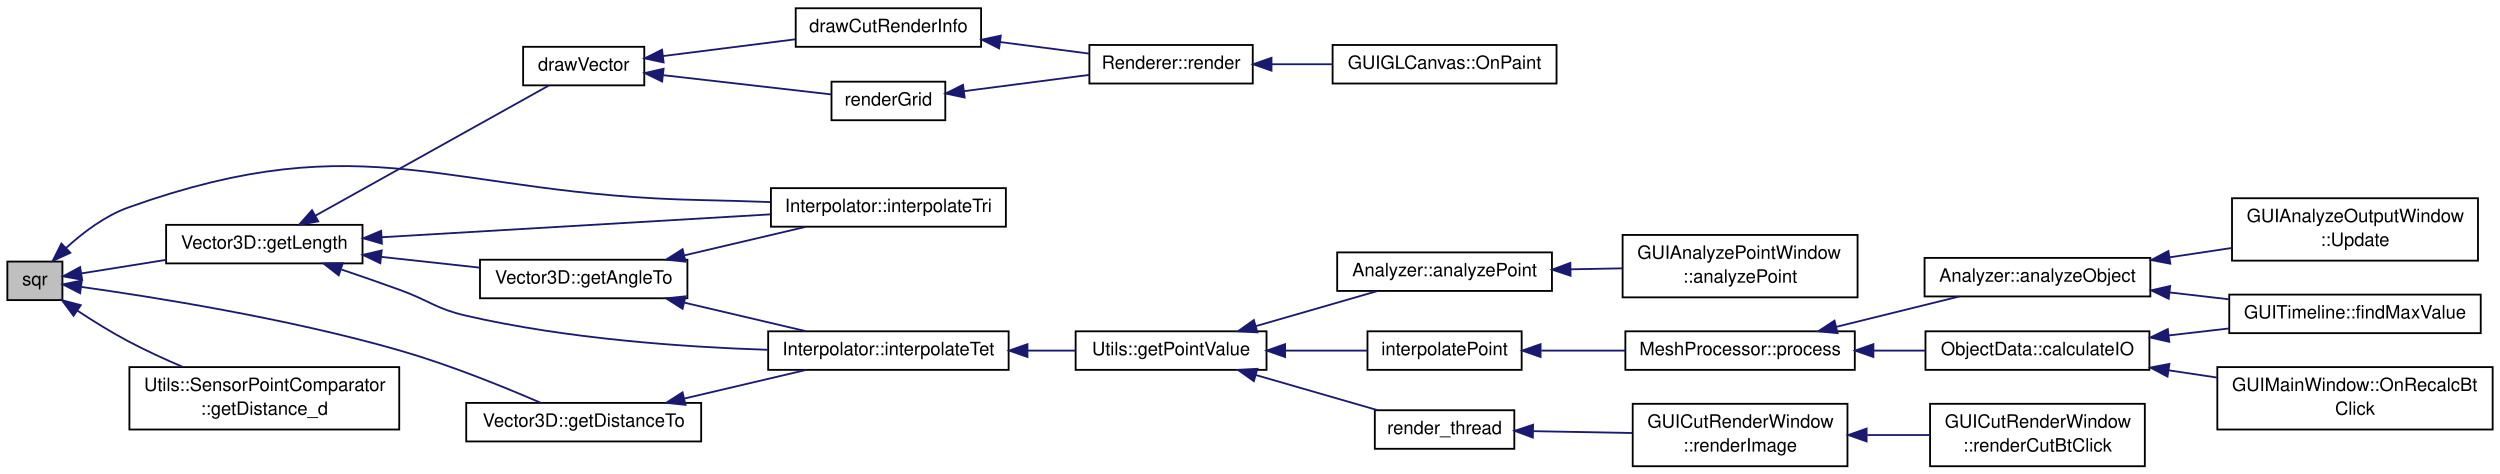
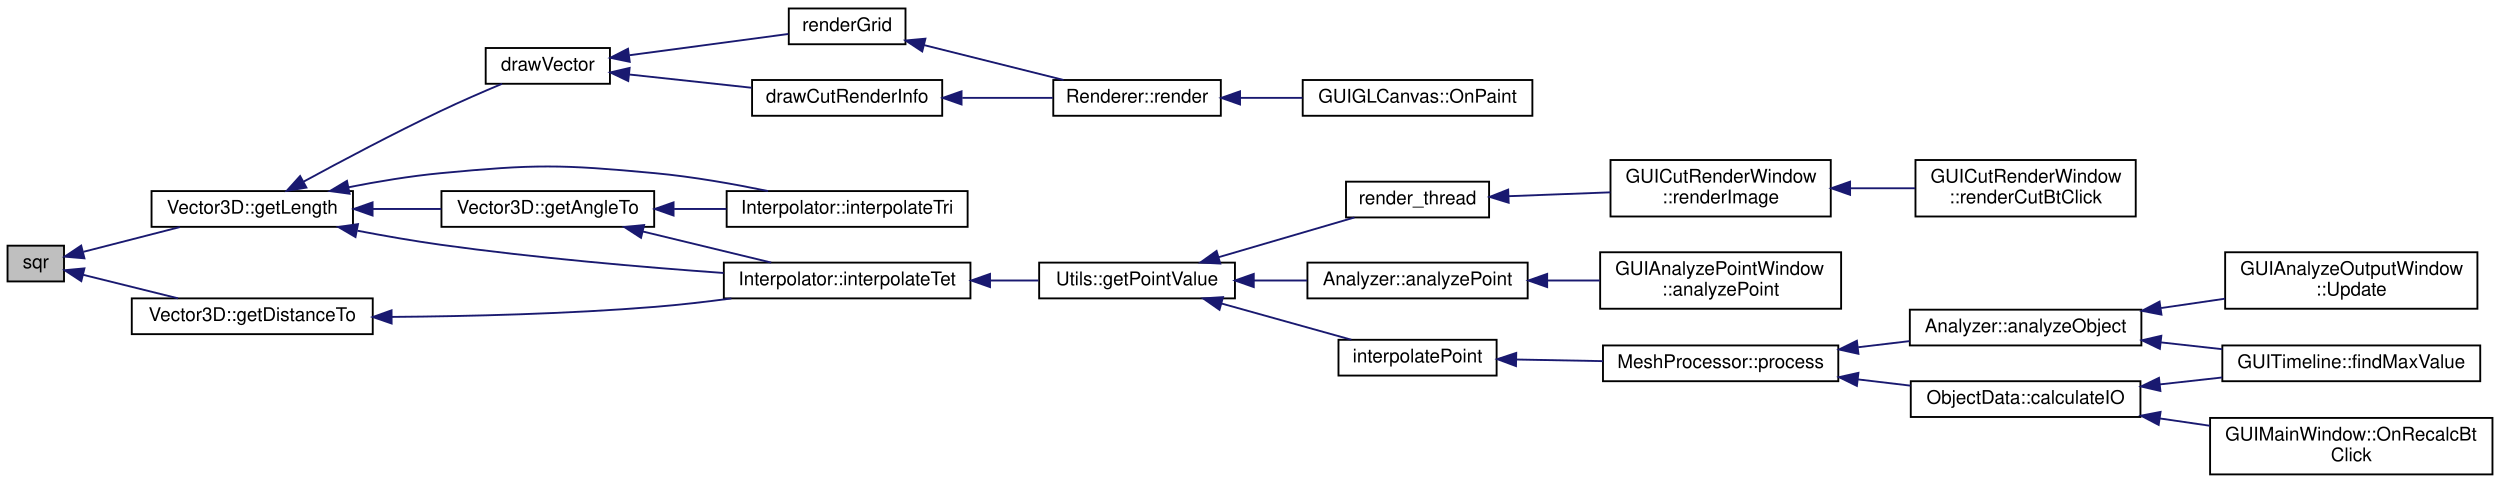
- <svg xmlns="http://www.w3.org/2000/svg" xmlns:xlink="http://www.w3.org/1999/xlink" width="1362pt" height="258pt" viewBox="0.00 0.00 1362.00 258.00">
-   <g id="graph1" class="graph" transform="scale(1 1) rotate(0) translate(4 254)">
+ <svg xmlns="http://www.w3.org/2000/svg" xmlns:xlink="http://www.w3.org/1999/xlink" width="1328pt" height="256pt" viewBox="0.00 0.00 1328.00 256.00">
+   <g id="graph0" class="graph" transform="scale(1 1) rotate(0) translate(4 252)">
    <g id="node1" class="node">
-       <polygon fill="#bfbfbf" stroke="black" points="0,-90.5 0,-111.5 30,-111.5 30,-90.5 0,-90.5" />
-       <text text-anchor="middle" x="15" y="-98.5" font-family="Helvetica,sans-Serif" font-size="10.00">sqr</text>
+       <polygon fill="#bfbfbf" stroke="black" points="0,-102.5 0,-121.5 30,-121.5 30,-102.5 0,-102.5" />
+       <text text-anchor="middle" x="15" y="-109.5" font-family="Helvetica,sans-Serif" font-size="10.00">sqr</text>
+     </g>
+     <g id="node2" class="node">
+       <g id="a_node2">
+         <a xlink:href="classVector3D.xhtml#a2e3aa1d244483abcb1a8e48e47e79512" target="_top" xlink:title="Gibt die Länge des Vektors zurück. ">
+           <polygon fill="none" stroke="black" points="76.5,-131.5 76.5,-150.5 183.5,-150.5 183.5,-131.5 76.5,-131.5" />
+           <text text-anchor="middle" x="130" y="-138.5" font-family="Helvetica,sans-Serif" font-size="10.00">Vector3D::getLength</text>
+         </a>
+       </g>
+     </g>
+     <g id="edge1" class="edge">
+       <path fill="none" stroke="midnightblue" d="M40.289,-118.233C55.224,-122.066 74.669,-127.057 91.547,-131.388" />
+       <polygon fill="midnightblue" stroke="midnightblue" points="40.868,-114.769 30.311,-115.673 39.128,-121.549 40.868,-114.769" />
+     </g>
+     <g id="node24" class="node">
+       <g id="a_node24">
+         <a xlink:href="classVector3D.xhtml#a42deb992ec2f44abfb5824ea4917135c" target="_top" xlink:title="Gibt den Abstand zu einem anderen Vektor zurück. ">
+           <polygon fill="none" stroke="black" points="66,-74.5 66,-93.5 194,-93.5 194,-74.5 66,-74.5" />
+           <text text-anchor="middle" x="130" y="-81.5" font-family="Helvetica,sans-Serif" font-size="10.00">Vector3D::getDistanceTo</text>
+         </a>
+       </g>
+     </g>
+     <g id="edge27" class="edge">
+       <path fill="none" stroke="midnightblue" d="M40.12,-106.023C54.791,-102.388 73.858,-97.663 90.568,-93.523" />
+       <polygon fill="midnightblue" stroke="midnightblue" points="39.176,-102.651 30.311,-108.454 40.86,-109.446 39.176,-102.651" />
    </g>
    <g id="node3" class="node">
-       <a xlink:href="classVector3D.xhtml#a2e3aa1d244483abcb1a8e48e47e79512" target="_top" xlink:title="Gibt die Länge des Vektors zurück. ">
-         <polygon fill="none" stroke="black" points="86.5,-110.5 86.5,-131.5 193.5,-131.5 193.5,-110.5 86.5,-110.5" />
-         <text text-anchor="middle" x="140" y="-118.5" font-family="Helvetica,sans-Serif" font-size="10.00">Vector3D::getLength</text>
-       </a>
+       <g id="a_node3">
+         <a xlink:href="Renderer_8cpp.xhtml#a4225af4db7b633515f133a4f40c72b33" target="_top" xlink:title="Zeichnet einen Vektor als Pfeil. ">
+           <polygon fill="none" stroke="black" points="254,-207.5 254,-226.5 320,-226.5 320,-207.5 254,-207.5" />
+           <text text-anchor="middle" x="287" y="-214.5" font-family="Helvetica,sans-Serif" font-size="10.00">drawVector</text>
+         </a>
+       </g>
    </g>
    <g id="edge2" class="edge">
-       <path fill="none" stroke="midnightblue" d="M40.52,-105.083C53.727,-107.196 70.374,-109.86 86.252,-112.4" />
-       <polygon fill="midnightblue" stroke="midnightblue" points="40.755,-101.576 30.328,-103.452 39.649,-108.488 40.755,-101.576" />
+       <path fill="none" stroke="midnightblue" d="M157.329,-155.554C177.114,-166.312 204.993,-181.097 230,-193 240.601,-198.046 252.537,-203.229 262.658,-207.48" />
+       <polygon fill="midnightblue" stroke="midnightblue" points="158.768,-152.352 148.315,-150.626 155.411,-158.494 158.768,-152.352" />
+     </g>
+     <g id="node8" class="node">
+       <g id="a_node8">
+         <a xlink:href="classVector3D.xhtml#a4bf1dcea68296f2f38f3574242933153" target="_top" xlink:title="Gibt den Winkel zu einem anderen Vektor in RAD zurück. ">
+           <polygon fill="none" stroke="black" points="230.5,-131.5 230.5,-150.5 343.5,-150.5 343.5,-131.5 230.5,-131.5" />
+           <text text-anchor="middle" x="287" y="-138.5" font-family="Helvetica,sans-Serif" font-size="10.00">Vector3D::getAngleTo</text>
+         </a>
+       </g>
+     </g>
+     <g id="edge8" class="edge">
+       <path fill="none" stroke="midnightblue" d="M193.92,-141C206.008,-141 218.586,-141 230.422,-141" />
+       <polygon fill="midnightblue" stroke="midnightblue" points="193.909,-137.5 183.909,-141 193.909,-144.5 193.909,-137.5" />
+     </g>
+     <g id="node9" class="node">
+       <g id="a_node9">
+         <a xlink:href="classInterpolator.xhtml#ad59ac6ed3822e08a67ac7d1ee88a5bd2" target="_top" xlink:title="Ermittelt den Wert für einen beliebigen Punkt in einer Ebene. ">
+           <polygon fill="none" stroke="black" points="382,-131.5 382,-150.5 510,-150.5 510,-131.5 382,-131.5" />
+           <text text-anchor="middle" x="446" y="-138.5" font-family="Helvetica,sans-Serif" font-size="10.00">Interpolator::interpolateTri</text>
+         </a>
+       </g>
+     </g>
+     <g id="edge25" class="edge">
+       <path fill="none" stroke="midnightblue" d="M181.161,-152.538C196.724,-155.601 213.993,-158.478 230,-160 280.439,-164.796 293.552,-164.704 344,-160 363.897,-158.145 385.716,-154.276 403.967,-150.511" />
+       <polygon fill="midnightblue" stroke="midnightblue" points="181.708,-149.078 171.211,-150.511 180.31,-155.937 181.708,-149.078" />
+     </g>
+     <g id="node10" class="node">
+       <g id="a_node10">
+         <a xlink:href="classInterpolator.xhtml#a30e714ca6dff9b5745d029f95af1420a" target="_top" xlink:title="Ermittelt den Wert für einen beliebigen Punkt im Raum. ">
+           <polygon fill="none" stroke="black" points="380.5,-93.5 380.5,-112.5 511.5,-112.5 511.5,-93.5 380.5,-93.5" />
+           <text text-anchor="middle" x="446" y="-100.5" font-family="Helvetica,sans-Serif" font-size="10.00">Interpolator::interpolateTet</text>
+         </a>
+       </g>
+     </g>
+     <g id="edge26" class="edge">
+       <path fill="none" stroke="midnightblue" d="M185.879,-129.44C200.193,-126.707 215.634,-124.008 230,-122 280.286,-114.971 337.572,-110.06 380.361,-106.994" />
+       <polygon fill="midnightblue" stroke="midnightblue" points="184.833,-126.078 175.687,-131.426 186.172,-132.949 184.833,-126.078" />
+     </g>
+     <g id="node4" class="node">
+       <g id="a_node4">
+         <a xlink:href="Renderer_8cpp.xhtml#ac35d259852428046b123c635864e2197" target="_top" xlink:title="Zeichnet markante Linien zum leichteren Erfassen des Koordinatensystems. ">
+           <polygon fill="none" stroke="black" points="415,-228.5 415,-247.5 477,-247.5 477,-228.5 415,-228.5" />
+           <text text-anchor="middle" x="446" y="-235.5" font-family="Helvetica,sans-Serif" font-size="10.00">renderGrid</text>
+         </a>
+       </g>
+     </g>
+     <g id="edge3" class="edge">
+       <path fill="none" stroke="midnightblue" d="M330.351,-222.665C357.011,-226.231 390.788,-230.749 414.757,-233.955" />
+       <polygon fill="midnightblue" stroke="midnightblue" points="330.526,-219.157 320.15,-221.3 329.598,-226.095 330.526,-219.157" />
+     </g>
+     <g id="node7" class="node">
+       <g id="a_node7">
+         <a xlink:href="Renderer_8cpp.xhtml#a608a02845726b8844beac12e5154c500" target="_top" xlink:title="Visualisiert Informationen über eine 2D-Temperaturverteilung. ">
+           <polygon fill="none" stroke="black" points="395.5,-190.5 395.5,-209.5 496.5,-209.5 496.5,-190.5 395.5,-190.5" />
+           <text text-anchor="middle" x="446" y="-197.5" font-family="Helvetica,sans-Serif" font-size="10.00">drawCutRenderInfo</text>
+         </a>
+       </g>
+     </g>
+     <g id="edge6" class="edge">
+       <path fill="none" stroke="midnightblue" d="M330.223,-212.428C350.263,-210.258 374.346,-207.65 395.266,-205.385" />
+       <polygon fill="midnightblue" stroke="midnightblue" points="329.715,-208.963 320.15,-213.519 330.469,-215.922 329.715,-208.963" />
+     </g>
+     <g id="node5" class="node">
+       <g id="a_node5">
+         <a xlink:href="classRenderer.xhtml#af7e5f8f68742f198e315fb4683a605a4" target="_top" xlink:title="Zeichnet das Objekt (Attribut object). ">
+           <polygon fill="none" stroke="black" points="555.5,-190.5 555.5,-209.5 644.5,-209.5 644.5,-190.5 555.5,-190.5" />
+           <text text-anchor="middle" x="600" y="-197.5" font-family="Helvetica,sans-Serif" font-size="10.00">Renderer::render</text>
+         </a>
+       </g>
+     </g>
+     <g id="edge4" class="edge">
+       <path fill="none" stroke="midnightblue" d="M486.784,-228.054C509.688,-222.328 538.32,-215.17 560.929,-209.518" />
+       <polygon fill="midnightblue" stroke="midnightblue" points="485.883,-224.671 477.03,-230.492 487.581,-231.462 485.883,-224.671" />
+     </g>
+     <g id="node6" class="node">
+       <g id="a_node6">
+         <a xlink:href="classGUIGLCanvas.xhtml#a83f52d08591920a339150c2f45069c8f" target="_top" xlink:title="Event-Tabellendeklaration für wxWidgets. ">
+           <polygon fill="none" stroke="black" points="688,-190.5 688,-209.5 810,-209.5 810,-190.5 688,-190.5" />
+           <text text-anchor="middle" x="749" y="-197.5" font-family="Helvetica,sans-Serif" font-size="10.00">GUIGLCanvas::OnPaint</text>
+         </a>
+       </g>
+     </g>
+     <g id="edge5" class="edge">
+       <path fill="none" stroke="midnightblue" d="M654.798,-200C665.552,-200 676.913,-200 687.865,-200" />
+       <polygon fill="midnightblue" stroke="midnightblue" points="654.707,-196.5 644.707,-200 654.707,-203.5 654.707,-196.5" />
+     </g>
+     <g id="edge7" class="edge">
+       <path fill="none" stroke="midnightblue" d="M507.151,-200C523.214,-200 540.264,-200 555.258,-200" />
+       <polygon fill="midnightblue" stroke="midnightblue" points="506.771,-196.5 496.77,-200 506.77,-203.5 506.771,-196.5" />
+     </g>
+     <g id="edge9" class="edge">
+       <path fill="none" stroke="midnightblue" d="M354.072,-141C363.288,-141 372.739,-141 381.898,-141" />
+       <polygon fill="midnightblue" stroke="midnightblue" points="353.794,-137.5 343.794,-141 353.794,-144.5 353.794,-137.5" />
+     </g>
+     <g id="edge10" class="edge">
+       <path fill="none" stroke="midnightblue" d="M337.447,-129.032C359.448,-123.707 384.994,-117.524 405.667,-112.52" />
+       <polygon fill="midnightblue" stroke="midnightblue" points="336.514,-125.657 327.618,-131.411 338.16,-132.46 336.514,-125.657" />
+     </g>
+     <g id="node11" class="node">
+       <g id="a_node11">
+         <a xlink:href="namespaceUtils.xhtml#a6a0ae18a42e2d206bc1b43da27820fe2" target="_top" xlink:title="Gibt den inter/extrapolierten Wert eines Punktes zurück. ">
+           <polygon fill="none" stroke="black" points="548,-93.5 548,-112.5 652,-112.5 652,-93.5 548,-93.5" />
+           <text text-anchor="middle" x="600" y="-100.5" font-family="Helvetica,sans-Serif" font-size="10.00">Utils::getPointValue</text>
+         </a>
+       </g>
+     </g>
+     <g id="edge11" class="edge">
+       <path fill="none" stroke="midnightblue" d="M522.04,-103C530.706,-103 539.388,-103 547.636,-103" />
+       <polygon fill="midnightblue" stroke="midnightblue" points="521.903,-99.5 511.903,-103 521.903,-106.5 521.903,-99.5" />
+     </g>
+     <g id="node12" class="node">
+       <g id="a_node12">
+         <a xlink:href="GUICutRenderWindow_8cpp.xhtml#aeaaae4c8452680389d221d0e60a6fc33" target="_top" xlink:title="Funktion zum verteilten berechnen der 2D-Temperaturverteilung. ">
+           <polygon fill="none" stroke="black" points="711,-136.5 711,-155.5 787,-155.5 787,-136.5 711,-136.5" />
+           <text text-anchor="middle" x="749" y="-143.5" font-family="Helvetica,sans-Serif" font-size="10.00">render_thread</text>
+         </a>
+       </g>
+     </g>
+     <g id="edge12" class="edge">
+       <path fill="none" stroke="midnightblue" d="M643.445,-115.416C666.383,-122.126 694.266,-130.282 715.467,-136.484" />
+       <polygon fill="midnightblue" stroke="midnightblue" points="644.205,-111.991 633.624,-112.543 642.239,-118.71 644.205,-111.991" />
+     </g>
+     <g id="node15" class="node">
+       <g id="a_node15">
+         <a xlink:href="classAnalyzer.xhtml#a8f73ee0aa71ae395a74b43dc76b35458" target="_top" xlink:title="Ermittelt Daten für einen Punkt am aktuell ausgewählten Zeitpunkt. ">
+           <polygon fill="none" stroke="black" points="690.5,-93.5 690.5,-112.5 807.5,-112.5 807.5,-93.5 690.5,-93.5" />
+           <text text-anchor="middle" x="749" y="-100.5" font-family="Helvetica,sans-Serif" font-size="10.00">Analyzer::analyzePoint</text>
+         </a>
+       </g>
+     </g>
+     <g id="edge15" class="edge">
+       <path fill="none" stroke="midnightblue" d="M662.016,-103C671.373,-103 681.009,-103 690.291,-103" />
+       <polygon fill="midnightblue" stroke="midnightblue" points="662.001,-99.5 652.001,-103 662.001,-106.5 662.001,-99.5" />
+     </g>
+     <g id="node17" class="node">
+       <g id="a_node17">
+         <a xlink:href="MeshProcessor_8cpp.xhtml#ad2670c4e8381f9a0a89c65f5559ed421" target="_top" xlink:title="interpolatePoint">
+           <polygon fill="none" stroke="black" points="707,-52.5 707,-71.5 791,-71.5 791,-52.5 707,-52.5" />
+           <text text-anchor="middle" x="749" y="-59.5" font-family="Helvetica,sans-Serif" font-size="10.00">interpolatePoint</text>
+         </a>
+       </g>
+     </g>
+     <g id="edge17" class="edge">
+       <path fill="none" stroke="midnightblue" d="M644.896,-90.757C666.962,-84.602 693.303,-77.256 713.836,-71.529" />
+       <polygon fill="midnightblue" stroke="midnightblue" points="643.786,-87.433 635.094,-93.491 645.667,-94.175 643.786,-87.433" />
+     </g>
+     <g id="node13" class="node">
+       <g id="a_node13">
+         <a xlink:href="classGUICutRenderWindow.xhtml#a9eedb7088ad31f4680a77ed3a06fa60c" target="_top" xlink:title="Berechnet die 2D-Temperaturverteilung als Grafik. ">
+           <polygon fill="none" stroke="black" points="851.5,-137 851.5,-167 968.5,-167 968.5,-137 851.5,-137" />
+           <text text-anchor="start" x="859.5" y="-155" font-family="Helvetica,sans-Serif" font-size="10.00">GUICutRenderWindow</text>
+           <text text-anchor="middle" x="910" y="-144" font-family="Helvetica,sans-Serif" font-size="10.00">::renderImage</text>
+         </a>
+       </g>
+     </g>
+     <g id="edge13" class="edge">
+       <path fill="none" stroke="midnightblue" d="M797.493,-147.792C814.439,-148.432 833.713,-149.159 851.415,-149.827" />
+       <polygon fill="midnightblue" stroke="midnightblue" points="797.403,-144.286 787.278,-147.407 797.139,-151.281 797.403,-144.286" />
+     </g>
+     <g id="node14" class="node">
+       <g id="a_node14">
+         <a xlink:href="classGUICutRenderWindow.xhtml#a7cd1bfbec53756a1cbbe1616b4d46c7a" target="_top" xlink:title="Behandelt das Drücken des Buttons zur Berechnung der zweidimensionalen Temperaturverteilung. ">
+           <polygon fill="none" stroke="black" points="1013.5,-137 1013.5,-167 1130.5,-167 1130.5,-137 1013.5,-137" />
+           <text text-anchor="start" x="1021.5" y="-155" font-family="Helvetica,sans-Serif" font-size="10.00">GUICutRenderWindow</text>
+           <text text-anchor="middle" x="1072" y="-144" font-family="Helvetica,sans-Serif" font-size="10.00">::renderCutBtClick</text>
+         </a>
+       </g>
+     </g>
+     <g id="edge14" class="edge">
+       <path fill="none" stroke="midnightblue" d="M979.107,-152C990.5,-152 1002.22,-152 1013.32,-152" />
+       <polygon fill="midnightblue" stroke="midnightblue" points="978.764,-148.5 968.764,-152 978.764,-155.5 978.764,-148.5" />
+     </g>
+     <g id="node16" class="node">
+       <g id="a_node16">
+         <a xlink:href="classGUIAnalyzePointWindow.xhtml#aa84ea9958e8b41423f01316d01ba5151" target="_top" xlink:title="Event-Tabellendeklaration für wxWidgets. ">
+           <polygon fill="none" stroke="black" points="846,-88 846,-118 974,-118 974,-88 846,-88" />
+           <text text-anchor="start" x="854" y="-106" font-family="Helvetica,sans-Serif" font-size="10.00">GUIAnalyzePointWindow</text>
+           <text text-anchor="middle" x="910" y="-95" font-family="Helvetica,sans-Serif" font-size="10.00">::analyzePoint</text>
+         </a>
+       </g>
+     </g>
+     <g id="edge16" class="edge">
+       <path fill="none" stroke="midnightblue" d="M818.119,-103C827.314,-103 836.717,-103 845.821,-103" />
+       <polygon fill="midnightblue" stroke="midnightblue" points="817.852,-99.5 807.852,-103 817.852,-106.5 817.852,-99.5" />
    </g>
    <g id="node18" class="node">
-       <a xlink:href="classInterpolator.xhtml#ad59ac6ed3822e08a67ac7d1ee88a5bd2" target="_top" xlink:title="Ermittelt den Wert für einen beliebigen Punkt in einer Ebene. ">
-         <polygon fill="none" stroke="black" points="416,-130.5 416,-151.5 544,-151.5 544,-130.5 416,-130.5" />
-         <text text-anchor="middle" x="480" y="-138.5" font-family="Helvetica,sans-Serif" font-size="10.00">Interpolator::interpolateTri</text>
-       </a>
-     </g>
-     <g id="edge58" class="edge">
-       <path fill="none" stroke="midnightblue" d="M31.972,-118.886C41.153,-127.281 53.216,-136.429 66,-141 196.58,-187.694 239.349,-147.718 378,-145 390.226,-144.76 403.271,-144.359 415.806,-143.901" />
-       <polygon fill="midnightblue" stroke="midnightblue" points="34.316,-116.284 24.7,-111.837 29.444,-121.31 34.316,-116.284" />
-     </g>
-     <g id="node51" class="node">
-       <a xlink:href="classVector3D.xhtml#a42deb992ec2f44abfb5824ea4917135c" target="_top" xlink:title="Gibt den Abstand zu einem anderen Vektor zurück. ">
-         <polygon fill="none" stroke="black" points="250,-13.5 250,-34.5 378,-34.5 378,-13.5 250,-13.5" />
-         <text text-anchor="middle" x="314" y="-21.5" font-family="Helvetica,sans-Serif" font-size="10.00">Vector3D::getDistanceTo</text>
-       </a>
-     </g>
-     <g id="edge54" class="edge">
-       <path fill="none" stroke="midnightblue" d="M40.403,-97.672C78.575,-92.33 152.78,-80.622 214,-63 240.861,-55.268 270.577,-43.207 290.58,-34.545" />
-       <polygon fill="midnightblue" stroke="midnightblue" points="39.633,-94.244 30.2,-99.067 40.582,-101.18 39.633,-94.244" />
-     </g>
-     <g id="node55" class="node">
-       <a xlink:href="structUtils_1_1SensorPointComparator.xhtml#a2b31195024a7ec123551b2bb87043a68" target="_top" xlink:title="Berechnet den Abstand zwischen zwei Punkten mithilfe des Satzes des Pythagoras. ">
-         <polygon fill="none" stroke="black" points="66.5,-20 66.5,-54 213.5,-54 213.5,-20 66.5,-20" />
-         <text text-anchor="start" x="74.5" y="-41" font-family="Helvetica,sans-Serif" font-size="10.00">Utils::SensorPointComparator</text>
-         <text text-anchor="middle" x="140" y="-28" font-family="Helvetica,sans-Serif" font-size="10.00">::getDistance_d</text>
-       </a>
-     </g>
-     <g id="edge60" class="edge">
-       <path fill="none" stroke="midnightblue" d="M38.104,-84.813C46.666,-79.148 56.585,-72.968 66,-68 75.363,-63.06 85.688,-58.321 95.58,-54.099" />
-       <polygon fill="midnightblue" stroke="midnightblue" points="36.077,-81.958 29.751,-90.457 39.996,-87.758 36.077,-81.958" />
-     </g>
-     <g id="node5" class="node">
-       <a xlink:href="Renderer_8cpp.xhtml#a4225af4db7b633515f133a4f40c72b33" target="_top" xlink:title="Zeichnet einen Vektor als Pfeil. ">
-         <polygon fill="none" stroke="black" points="281,-207.5 281,-228.5 347,-228.5 347,-207.5 281,-207.5" />
-         <text text-anchor="middle" x="314" y="-215.5" font-family="Helvetica,sans-Serif" font-size="10.00">drawVector</text>
-       </a>
-     </g>
-     <g id="edge4" class="edge">
-       <path fill="none" stroke="midnightblue" d="M167.871,-136.537C203.534,-156.419 264.362,-190.328 295.071,-207.448" />
-       <polygon fill="midnightblue" stroke="midnightblue" points="169.391,-133.378 158.952,-131.565 165.983,-139.492 169.391,-133.378" />
-     </g>
-     <g id="node16" class="node">
-       <a xlink:href="classVector3D.xhtml#a4bf1dcea68296f2f38f3574242933153" target="_top" xlink:title="Gibt den Winkel zu einem anderen Vektor in RAD zurück. ">
-         <polygon fill="none" stroke="black" points="257.5,-91.5 257.5,-112.5 370.5,-112.5 370.5,-91.5 257.5,-91.5" />
-         <text text-anchor="middle" x="314" y="-99.5" font-family="Helvetica,sans-Serif" font-size="10.00">Vector3D::getAngleTo</text>
-       </a>
-     </g>
-     <g id="edge16" class="edge">
-       <path fill="none" stroke="midnightblue" d="M203.757,-114.038C221.272,-112.126 240.142,-110.065 257.235,-108.199" />
-       <polygon fill="midnightblue" stroke="midnightblue" points="203.186,-110.579 193.626,-115.144 203.946,-117.538 203.186,-110.579" />
-     </g>
-     <g id="edge50" class="edge">
-       <path fill="none" stroke="midnightblue" d="M204.089,-124.77C264.745,-128.338 355.301,-133.665 415.946,-137.232" />
-       <polygon fill="midnightblue" stroke="midnightblue" points="204.062,-121.262 193.874,-124.169 203.651,-128.25 204.062,-121.262" />
+       <g id="a_node18">
+         <a xlink:href="classMeshProcessor.xhtml#a060c3815db33f8e52ac620ed2239ccc9" target="_top" xlink:title="Berechnet die Temperaturverteilung für ein Objekt. ">
+           <polygon fill="none" stroke="black" points="847.5,-49.5 847.5,-68.5 972.5,-68.5 972.5,-49.5 847.5,-49.5" />
+           <text text-anchor="middle" x="910" y="-56.5" font-family="Helvetica,sans-Serif" font-size="10.00">MeshProcessor::process</text>
+         </a>
+       </g>
+     </g>
+     <g id="edge18" class="edge">
+       <path fill="none" stroke="midnightblue" d="M801.708,-61.024C816.314,-60.749 832.35,-60.446 847.471,-60.161" />
+       <polygon fill="midnightblue" stroke="midnightblue" points="801.292,-57.532 791.36,-61.22 801.425,-64.53 801.292,-57.532" />
+     </g>
+     <g id="node19" class="node">
+       <g id="a_node19">
+         <a xlink:href="classAnalyzer.xhtml#a2a7b5f169f664ccd9f206e508cba78ef" target="_top" xlink:title="Ermittelt Daten für ein Objekt. ">
+           <polygon fill="none" stroke="black" points="1010.5,-68.5 1010.5,-87.5 1133.5,-87.5 1133.5,-68.5 1010.5,-68.5" />
+           <text text-anchor="middle" x="1072" y="-75.5" font-family="Helvetica,sans-Serif" font-size="10.00">Analyzer::analyzeObject</text>
+         </a>
+       </g>
+     </g>
+     <g id="edge19" class="edge">
+       <path fill="none" stroke="midnightblue" d="M983.069,-67.558C992.187,-68.641 1001.44,-69.74 1010.36,-70.799" />
+       <polygon fill="midnightblue" stroke="midnightblue" points="983.203,-64.05 972.86,-66.346 982.378,-71.001 983.203,-64.05" />
+     </g>
+     <g id="node22" class="node">
+       <g id="a_node22">
+         <a xlink:href="classObjectData.xhtml#af3a850833d08eb9b45357449f455e24d" target="_top" xlink:title="Zerlegt das Objekt in Tetraeder (Schnittstelle zur Tetgen-Bibliothek) und Berechnet die Temperaturver...">
+           <polygon fill="none" stroke="black" points="1011,-30.5 1011,-49.5 1133,-49.5 1133,-30.5 1011,-30.5" />
+           <text text-anchor="middle" x="1072" y="-37.5" font-family="Helvetica,sans-Serif" font-size="10.00">ObjectData::calculateIO</text>
+         </a>
+       </g>
+     </g>
+     <g id="edge22" class="edge">
+       <path fill="none" stroke="midnightblue" d="M982.918,-50.46C992.264,-49.35 1001.76,-48.222 1010.88,-47.139" />
+       <polygon fill="midnightblue" stroke="midnightblue" points="982.378,-46.999 972.86,-51.654 983.203,-53.95 982.378,-46.999" />
    </g>
    <g id="node20" class="node">
-       <a xlink:href="classInterpolator.xhtml#a30e714ca6dff9b5745d029f95af1420a" target="_top" xlink:title="Ermittelt den Wert für einen beliebigen Punkt im Raum. ">
-         <polygon fill="none" stroke="black" points="414.5,-52.5 414.5,-73.5 545.5,-73.5 545.5,-52.5 414.5,-52.5" />
-         <text text-anchor="middle" x="480" y="-60.5" font-family="Helvetica,sans-Serif" font-size="10.00">Interpolator::interpolateTet</text>
-       </a>
-     </g>
-     <g id="edge52" class="edge">
-       <path fill="none" stroke="midnightblue" d="M181.956,-107.192C192.453,-103.637 203.665,-99.753 214,-96 230.136,-90.14 233.272,-85.858 250,-82 304.463,-69.44 367.866,-64.926 414.294,-63.42" />
-       <polygon fill="midnightblue" stroke="midnightblue" points="180.526,-103.98 172.163,-110.485 182.757,-110.615 180.526,-103.98" />
-     </g>
-     <g id="node7" class="node">
-       <a xlink:href="Renderer_8cpp.xhtml#ac35d259852428046b123c635864e2197" target="_top" xlink:title="Zeichnet markante Linien zum leichteren Erfassen des Koordinatensystems. ">
-         <polygon fill="none" stroke="black" points="449,-188.5 449,-209.5 511,-209.5 511,-188.5 449,-188.5" />
-         <text text-anchor="middle" x="480" y="-196.5" font-family="Helvetica,sans-Serif" font-size="10.00">renderGrid</text>
-       </a>
-     </g>
-     <g id="edge6" class="edge">
-       <path fill="none" stroke="midnightblue" d="M357.357,-213.037C386.055,-209.753 423.017,-205.522 448.829,-202.568" />
-       <polygon fill="midnightblue" stroke="midnightblue" points="356.731,-209.586 347.194,-214.201 357.527,-216.541 356.731,-209.586" />
-     </g>
-     <g id="node13" class="node">
-       <a xlink:href="Renderer_8cpp.xhtml#a608a02845726b8844beac12e5154c500" target="_top" xlink:title="Visualisiert Informationen über eine 2D-Temperaturverteilung. ">
-         <polygon fill="none" stroke="black" points="429.5,-228.5 429.5,-249.5 530.5,-249.5 530.5,-228.5 429.5,-228.5" />
-         <text text-anchor="middle" x="480" y="-236.5" font-family="Helvetica,sans-Serif" font-size="10.00">drawCutRenderInfo</text>
-       </a>
-     </g>
-     <g id="edge12" class="edge">
-       <path fill="none" stroke="midnightblue" d="M357.255,-223.472C379.281,-226.258 406.194,-229.663 429.201,-232.574" />
-       <polygon fill="midnightblue" stroke="midnightblue" points="357.554,-219.982 347.194,-222.199 356.675,-226.927 357.554,-219.982" />
-     </g>
-     <g id="node9" class="node">
-       <a xlink:href="classRenderer.xhtml#af7e5f8f68742f198e315fb4683a605a4" target="_top" xlink:title="Zeichnet das Objekt (Attribut object). ">
-         <polygon fill="none" stroke="black" points="589.5,-208.5 589.5,-229.5 678.5,-229.5 678.5,-208.5 589.5,-208.5" />
-         <text text-anchor="middle" x="634" y="-216.5" font-family="Helvetica,sans-Serif" font-size="10.00">Renderer::render</text>
-       </a>
-     </g>
-     <g id="edge8" class="edge">
-       <path fill="none" stroke="midnightblue" d="M521.105,-204.338C542.189,-207.077 567.9,-210.416 589.457,-213.215" />
-       <polygon fill="midnightblue" stroke="midnightblue" points="521.532,-200.864 511.164,-203.047 520.63,-207.806 521.532,-200.864" />
-     </g>
-     <g id="node11" class="node">
-       <a xlink:href="classGUIGLCanvas.xhtml#a83f52d08591920a339150c2f45069c8f" target="_top" xlink:title="Event-Tabellendeklaration für wxWidgets. ">
-         <polygon fill="none" stroke="black" points="722,-208.5 722,-229.5 844,-229.5 844,-208.5 722,-208.5" />
-         <text text-anchor="middle" x="783" y="-216.5" font-family="Helvetica,sans-Serif" font-size="10.00">GUIGLCanvas::OnPaint</text>
-       </a>
-     </g>
-     <g id="edge10" class="edge">
-       <path fill="none" stroke="midnightblue" d="M688.79,-219C699.531,-219 710.86,-219 721.795,-219" />
-       <polygon fill="midnightblue" stroke="midnightblue" points="688.705,-215.5 678.705,-219 688.705,-222.5 688.705,-215.5" />
-     </g>
-     <g id="edge14" class="edge">
-       <path fill="none" stroke="midnightblue" d="M540.794,-231.105C557.015,-228.998 574.24,-226.761 589.412,-224.791" />
-       <polygon fill="midnightblue" stroke="midnightblue" points="540.318,-227.637 530.852,-232.396 541.22,-234.579 540.318,-227.637" />
-     </g>
-     <g id="edge18" class="edge">
-       <path fill="none" stroke="midnightblue" d="M368.878,-114.893C390.34,-119.935 414.646,-125.646 435.042,-130.438" />
-       <polygon fill="midnightblue" stroke="midnightblue" points="369.457,-111.434 358.922,-112.554 367.856,-118.248 369.457,-111.434" />
+       <g id="a_node20">
+         <a xlink:href="classGUIAnalyzeOutputWindow.xhtml#a9ea5a7cf46d6189f368315903508cecc" target="_top" xlink:title="Methode zum aktualisieren des Fensters, alle Objekte werden erneut analysiert und die aktualisierten ...">
+           <polygon fill="none" stroke="black" points="1178,-88 1178,-118 1312,-118 1312,-88 1178,-88" />
+           <text text-anchor="start" x="1186" y="-106" font-family="Helvetica,sans-Serif" font-size="10.00">GUIAnalyzeOutputWindow</text>
+           <text text-anchor="middle" x="1245" y="-95" font-family="Helvetica,sans-Serif" font-size="10.00">::Update</text>
+         </a>
+       </g>
    </g>
    <g id="edge20" class="edge">
-       <path fill="none" stroke="midnightblue" d="M368.878,-89.107C390.34,-84.065 414.646,-78.354 435.042,-73.562" />
-       <polygon fill="midnightblue" stroke="midnightblue" points="367.856,-85.752 358.922,-91.446 369.457,-92.566 367.856,-85.752" />
-     </g>
-     <g id="node22" class="node">
-       <a xlink:href="namespaceUtils.xhtml#a6a0ae18a42e2d206bc1b43da27820fe2" target="_top" xlink:title="Gibt den inter/extrapolierten Wert eines Punktes zurück. ">
-         <polygon fill="none" stroke="black" points="582,-52.5 582,-73.5 686,-73.5 686,-52.5 582,-52.5" />
-         <text text-anchor="middle" x="634" y="-60.5" font-family="Helvetica,sans-Serif" font-size="10.00">Utils::getPointValue</text>
-       </a>
-     </g>
-     <g id="edge22" class="edge">
-       <path fill="none" stroke="midnightblue" d="M556.028,-63C564.807,-63 573.603,-63 581.96,-63" />
-       <polygon fill="midnightblue" stroke="midnightblue" points="555.757,-59.5 545.757,-63 555.757,-66.5 555.757,-59.5" />
-     </g>
-     <g id="node24" class="node">
-       <a xlink:href="GUICutRenderWindow_8cpp.xhtml#aeaaae4c8452680389d221d0e60a6fc33" target="_top" xlink:title="Funktion zum verteilten berechnen der 2D-Temperaturverteilung. ">
-         <polygon fill="none" stroke="black" points="745,-9.5 745,-30.5 821,-30.5 821,-9.5 745,-9.5" />
-         <text text-anchor="middle" x="783" y="-17.5" font-family="Helvetica,sans-Serif" font-size="10.00">render_thread</text>
-       </a>
+       <path fill="none" stroke="midnightblue" d="M1143.97,-88.376C1155.21,-90.019 1166.79,-91.712 1177.91,-93.338" />
+       <polygon fill="midnightblue" stroke="midnightblue" points="1144.17,-84.868 1133.77,-86.885 1143.16,-91.794 1144.17,-84.868" />
+     </g>
+     <g id="node21" class="node">
+       <g id="a_node21">
+         <a xlink:href="classGUITimeline.xhtml#a099f3654aa6e7ea04df861851a0e9ec8" target="_top" xlink:title="Sucht den Zeitpunkt zwischen zwei markierten Stellen auf der Sensordaten-Zeitleiste, für den der Wäremeenergiegehalt maximal wird. ">
+           <polygon fill="none" stroke="black" points="1176.5,-49.5 1176.5,-68.5 1313.5,-68.5 1313.5,-49.5 1176.5,-49.5" />
+           <text text-anchor="middle" x="1245" y="-56.5" font-family="Helvetica,sans-Serif" font-size="10.00">GUITimeline::findMaxValue</text>
+         </a>
+       </g>
+     </g>
+     <g id="edge21" class="edge">
+       <path fill="none" stroke="midnightblue" d="M1143.96,-70.116C1154.71,-68.921 1165.77,-67.692 1176.45,-66.506" />
+       <polygon fill="midnightblue" stroke="midnightblue" points="1143.32,-66.665 1133.77,-71.248 1144.1,-73.622 1143.32,-66.665" />
    </g>
    <g id="edge24" class="edge">
-       <path fill="none" stroke="midnightblue" d="M680.26,-49.65C701.551,-43.505 726.454,-36.319 746.41,-30.559" />
-       <polygon fill="midnightblue" stroke="midnightblue" points="679.087,-46.345 670.45,-52.481 681.028,-53.071 679.087,-46.345" />
-     </g>
-     <g id="node30" class="node">
-       <a xlink:href="classAnalyzer.xhtml#a8f73ee0aa71ae395a74b43dc76b35458" target="_top" xlink:title="Ermittelt Daten für einen Punkt am aktuell ausgewählten Zeitpunkt. ">
-         <polygon fill="none" stroke="black" points="724.5,-95.5 724.5,-116.5 841.5,-116.5 841.5,-95.5 724.5,-95.5" />
-         <text text-anchor="middle" x="783" y="-103.5" font-family="Helvetica,sans-Serif" font-size="10.00">Analyzer::analyzePoint</text>
-       </a>
-     </g>
-     <g id="edge30" class="edge">
-       <path fill="none" stroke="midnightblue" d="M680.26,-76.35C701.551,-82.495 726.454,-89.681 746.41,-95.441" />
-       <polygon fill="midnightblue" stroke="midnightblue" points="681.028,-72.929 670.45,-73.519 679.087,-79.655 681.028,-72.929" />
-     </g>
-     <g id="node34" class="node">
-       <a xlink:href="MeshProcessor_8cpp.xhtml#ad2670c4e8381f9a0a89c65f5559ed421" target="_top" xlink:title="interpolatePoint">
-         <polygon fill="none" stroke="black" points="741,-52.5 741,-73.5 825,-73.5 825,-52.5 741,-52.5" />
-         <text text-anchor="middle" x="783" y="-60.5" font-family="Helvetica,sans-Serif" font-size="10.00">interpolatePoint</text>
-       </a>
-     </g>
-     <g id="edge34" class="edge">
-       <path fill="none" stroke="midnightblue" d="M696.385,-63C711.425,-63 727.141,-63 740.993,-63" />
-       <polygon fill="midnightblue" stroke="midnightblue" points="696.113,-59.5 686.113,-63 696.113,-66.5 696.113,-59.5" />
-     </g>
-     <g id="node26" class="node">
-       <a xlink:href="classGUICutRenderWindow.xhtml#a9eedb7088ad31f4680a77ed3a06fa60c" target="_top" xlink:title="Berechnet die 2D-Temperaturverteilung als Grafik. ">
-         <polygon fill="none" stroke="black" points="885.5,-0 885.5,-34 1002.5,-34 1002.5,-0 885.5,-0" />
-         <text text-anchor="start" x="893.5" y="-21" font-family="Helvetica,sans-Serif" font-size="10.00">GUICutRenderWindow</text>
-         <text text-anchor="middle" x="944" y="-8" font-family="Helvetica,sans-Serif" font-size="10.00">::renderImage</text>
-       </a>
-     </g>
-     <g id="edge26" class="edge">
-       <path fill="none" stroke="midnightblue" d="M831.394,-19.098C848.366,-18.782 867.616,-18.423 885.338,-18.093" />
-       <polygon fill="midnightblue" stroke="midnightblue" points="831.088,-15.603 821.155,-19.289 831.218,-22.602 831.088,-15.603" />
-     </g>
-     <g id="node28" class="node">
-       <a xlink:href="classGUICutRenderWindow.xhtml#a7cd1bfbec53756a1cbbe1616b4d46c7a" target="_top" xlink:title="Behandelt das Drücken des Buttons zur Berechnung der zweidimensionalen Temperaturverteilung. ">
-         <polygon fill="none" stroke="black" points="1047.5,-0 1047.5,-34 1164.5,-34 1164.5,-0 1047.5,-0" />
-         <text text-anchor="start" x="1055.5" y="-21" font-family="Helvetica,sans-Serif" font-size="10.00">GUICutRenderWindow</text>
-         <text text-anchor="middle" x="1106" y="-8" font-family="Helvetica,sans-Serif" font-size="10.00">::renderCutBtClick</text>
-       </a>
+       <path fill="none" stroke="midnightblue" d="M1143.23,-47.803C1154.19,-49.021 1165.49,-50.277 1176.39,-51.488" />
+       <polygon fill="midnightblue" stroke="midnightblue" points="1143.61,-44.325 1133.29,-46.699 1142.84,-51.282 1143.61,-44.325" />
+     </g>
+     <g id="node23" class="node">
+       <g id="a_node23">
+         <a xlink:href="classGUIMainWindow.xhtml#a0c2de30274c7f52ff74ec1217e47a9e5" target="_top" xlink:title="Berechnet die 3D-Temperaturverteilung neu. ">
+           <polygon fill="none" stroke="black" points="1170,-0 1170,-30 1320,-30 1320,-0 1170,-0" />
+           <text text-anchor="start" x="1178" y="-18" font-family="Helvetica,sans-Serif" font-size="10.00">GUIMainWindow::OnRecalcBt</text>
+           <text text-anchor="middle" x="1245" y="-7" font-family="Helvetica,sans-Serif" font-size="10.00">Click</text>
+         </a>
+       </g>
+     </g>
+     <g id="edge23" class="edge">
+       <path fill="none" stroke="midnightblue" d="M1143.41,-29.706C1152.14,-28.43 1161.09,-27.122 1169.87,-25.838" />
+       <polygon fill="midnightblue" stroke="midnightblue" points="1142.68,-26.276 1133.29,-31.186 1143.69,-33.202 1142.68,-26.276" />
    </g>
    <g id="edge28" class="edge">
-       <path fill="none" stroke="midnightblue" d="M1013.26,-17C1024.62,-17 1036.3,-17 1047.37,-17" />
-       <polygon fill="midnightblue" stroke="midnightblue" points="1012.94,-13.5 1002.94,-17 1012.94,-20.5 1012.94,-13.5" />
-     </g>
-     <g id="node32" class="node">
-       <a xlink:href="classGUIAnalyzePointWindow.xhtml#aa84ea9958e8b41423f01316d01ba5151" target="_top" xlink:title="Event-Tabellendeklaration für wxWidgets. ">
-         <polygon fill="none" stroke="black" points="880,-92 880,-126 1008,-126 1008,-92 880,-92" />
-         <text text-anchor="start" x="888" y="-113" font-family="Helvetica,sans-Serif" font-size="10.00">GUIAnalyzePointWindow</text>
-         <text text-anchor="middle" x="944" y="-100" font-family="Helvetica,sans-Serif" font-size="10.00">::analyzePoint</text>
-       </a>
-     </g>
-     <g id="edge32" class="edge">
-       <path fill="none" stroke="midnightblue" d="M851.602,-107.278C860.94,-107.452 870.495,-107.63 879.752,-107.803" />
-       <polygon fill="midnightblue" stroke="midnightblue" points="851.644,-103.779 841.58,-107.092 851.513,-110.777 851.644,-103.779" />
-     </g>
-     <g id="node36" class="node">
-       <a xlink:href="classMeshProcessor.xhtml#a060c3815db33f8e52ac620ed2239ccc9" target="_top" xlink:title="Berechnet die Temperaturverteilung für ein Objekt. ">
-         <polygon fill="none" stroke="black" points="881.5,-52.5 881.5,-73.5 1006.5,-73.5 1006.5,-52.5 881.5,-52.5" />
-         <text text-anchor="middle" x="944" y="-60.5" font-family="Helvetica,sans-Serif" font-size="10.00">MeshProcessor::process</text>
-       </a>
-     </g>
-     <g id="edge36" class="edge">
-       <path fill="none" stroke="midnightblue" d="M835.657,-63C850.263,-63 866.264,-63 881.379,-63" />
-       <polygon fill="midnightblue" stroke="midnightblue" points="835.301,-59.5 825.301,-63 835.301,-66.5 835.301,-59.5" />
-     </g>
-     <g id="node38" class="node">
-       <a xlink:href="classAnalyzer.xhtml#a2a7b5f169f664ccd9f206e508cba78ef" target="_top" xlink:title="Ermittelt Daten für ein Objekt. ">
-         <polygon fill="none" stroke="black" points="1044.5,-92.5 1044.5,-113.5 1167.5,-113.5 1167.5,-92.5 1044.5,-92.5" />
-         <text text-anchor="middle" x="1106" y="-100.5" font-family="Helvetica,sans-Serif" font-size="10.00">Analyzer::analyzeObject</text>
-       </a>
-     </g>
-     <g id="edge38" class="edge">
-       <path fill="none" stroke="midnightblue" d="M996.29,-75.911C1018,-81.272 1042.87,-87.413 1063.44,-92.491" />
-       <polygon fill="midnightblue" stroke="midnightblue" points="997.111,-72.509 986.564,-73.51 995.433,-79.305 997.111,-72.509" />
-     </g>
-     <g id="node44" class="node">
-       <a xlink:href="classObjectData.xhtml#af3a850833d08eb9b45357449f455e24d" target="_top" xlink:title="Zerlegt das Objekt in Tetraeder (Schnittstelle zur Tetgen-Bibliothek) und Berechnet die Temperaturver...">
-         <polygon fill="none" stroke="black" points="1045,-52.5 1045,-73.5 1167,-73.5 1167,-52.5 1045,-52.5" />
-         <text text-anchor="middle" x="1106" y="-60.5" font-family="Helvetica,sans-Serif" font-size="10.00">ObjectData::calculateIO</text>
-       </a>
-     </g>
-     <g id="edge44" class="edge">
-       <path fill="none" stroke="midnightblue" d="M1016.74,-63C1026.14,-63 1035.68,-63 1044.87,-63" />
-       <polygon fill="midnightblue" stroke="midnightblue" points="1016.63,-59.5 1006.63,-63 1016.63,-66.5 1016.63,-59.5" />
-     </g>
-     <g id="node40" class="node">
-       <a xlink:href="classGUIAnalyzeOutputWindow.xhtml#a9ea5a7cf46d6189f368315903508cecc" target="_top" xlink:title="Methode zum aktualisieren des Fensters, alle Objekte werden erneut analysiert und die aktualisierten ...">
-         <polygon fill="none" stroke="black" points="1212,-112 1212,-146 1346,-146 1346,-112 1212,-112" />
-         <text text-anchor="start" x="1220" y="-133" font-family="Helvetica,sans-Serif" font-size="10.00">GUIAnalyzeOutputWindow</text>
-         <text text-anchor="middle" x="1279" y="-120" font-family="Helvetica,sans-Serif" font-size="10.00">::Update</text>
-       </a>
-     </g>
-     <g id="edge40" class="edge">
-       <path fill="none" stroke="midnightblue" d="M1178.13,-113.84C1189.31,-115.521 1200.83,-117.252 1211.9,-118.916" />
-       <polygon fill="midnightblue" stroke="midnightblue" points="1178.38,-110.338 1167.97,-112.313 1177.34,-117.261 1178.38,-110.338" />
-     </g>
-     <g id="node42" class="node">
-       <a xlink:href="classGUITimeline.xhtml#a099f3654aa6e7ea04df861851a0e9ec8" target="_top" xlink:title="Sucht den Zeitpunkt zwischen zwei markierten Stellen auf der Sensordaten-Zeitleiste, für den der Wäremeenergiegehalt maximal wird. ">
-         <polygon fill="none" stroke="black" points="1210.5,-72.5 1210.5,-93.5 1347.5,-93.5 1347.5,-72.5 1210.5,-72.5" />
-         <text text-anchor="middle" x="1279" y="-80.5" font-family="Helvetica,sans-Serif" font-size="10.00">GUITimeline::findMaxValue</text>
-       </a>
-     </g>
-     <g id="edge42" class="edge">
-       <path fill="none" stroke="midnightblue" d="M1178.11,-94.664C1188.8,-93.427 1199.8,-92.156 1210.42,-90.928" />
-       <polygon fill="midnightblue" stroke="midnightblue" points="1177.5,-91.211 1167.97,-95.836 1178.3,-98.164 1177.5,-91.211" />
-     </g>
-     <g id="edge48" class="edge">
-       <path fill="none" stroke="midnightblue" d="M1177.71,-71.291C1188.51,-72.539 1199.63,-73.824 1210.36,-75.065" />
-       <polygon fill="midnightblue" stroke="midnightblue" points="1177.82,-67.779 1167.48,-70.108 1177.01,-74.733 1177.82,-67.779" />
-     </g>
-     <g id="node46" class="node">
-       <a xlink:href="classGUIMainWindow.xhtml#a0c2de30274c7f52ff74ec1217e47a9e5" target="_top" xlink:title="Berechnet die 3D-Temperaturverteilung neu. ">
-         <polygon fill="none" stroke="black" points="1204,-20 1204,-54 1354,-54 1354,-20 1204,-20" />
-         <text text-anchor="start" x="1212" y="-41" font-family="Helvetica,sans-Serif" font-size="10.00">GUIMainWindow::OnRecalcBt</text>
-         <text text-anchor="middle" x="1279" y="-28" font-family="Helvetica,sans-Serif" font-size="10.00">Click</text>
-       </a>
-     </g>
-     <g id="edge46" class="edge">
-       <path fill="none" stroke="midnightblue" d="M1177.53,-52.249C1186.2,-50.947 1195.07,-49.614 1203.78,-48.304" />
-       <polygon fill="midnightblue" stroke="midnightblue" points="1176.85,-48.813 1167.48,-53.76 1177.89,-55.735 1176.85,-48.813" />
-     </g>
-     <g id="edge56" class="edge">
-       <path fill="none" stroke="midnightblue" d="M368.878,-36.893C390.34,-41.935 414.646,-47.646 435.042,-52.438" />
-       <polygon fill="midnightblue" stroke="midnightblue" points="369.457,-33.434 358.922,-34.554 367.856,-40.248 369.457,-33.434" />
+       <path fill="none" stroke="midnightblue" d="M204.218,-83.657C245.356,-83.981 297.605,-85.252 344,-89 357.145,-90.062 371.194,-91.691 384.506,-93.468" />
+       <polygon fill="midnightblue" stroke="midnightblue" points="204.03,-80.156 194.009,-83.594 203.987,-87.156 204.03,-80.156" />
    </g>
  </g>
</svg>
